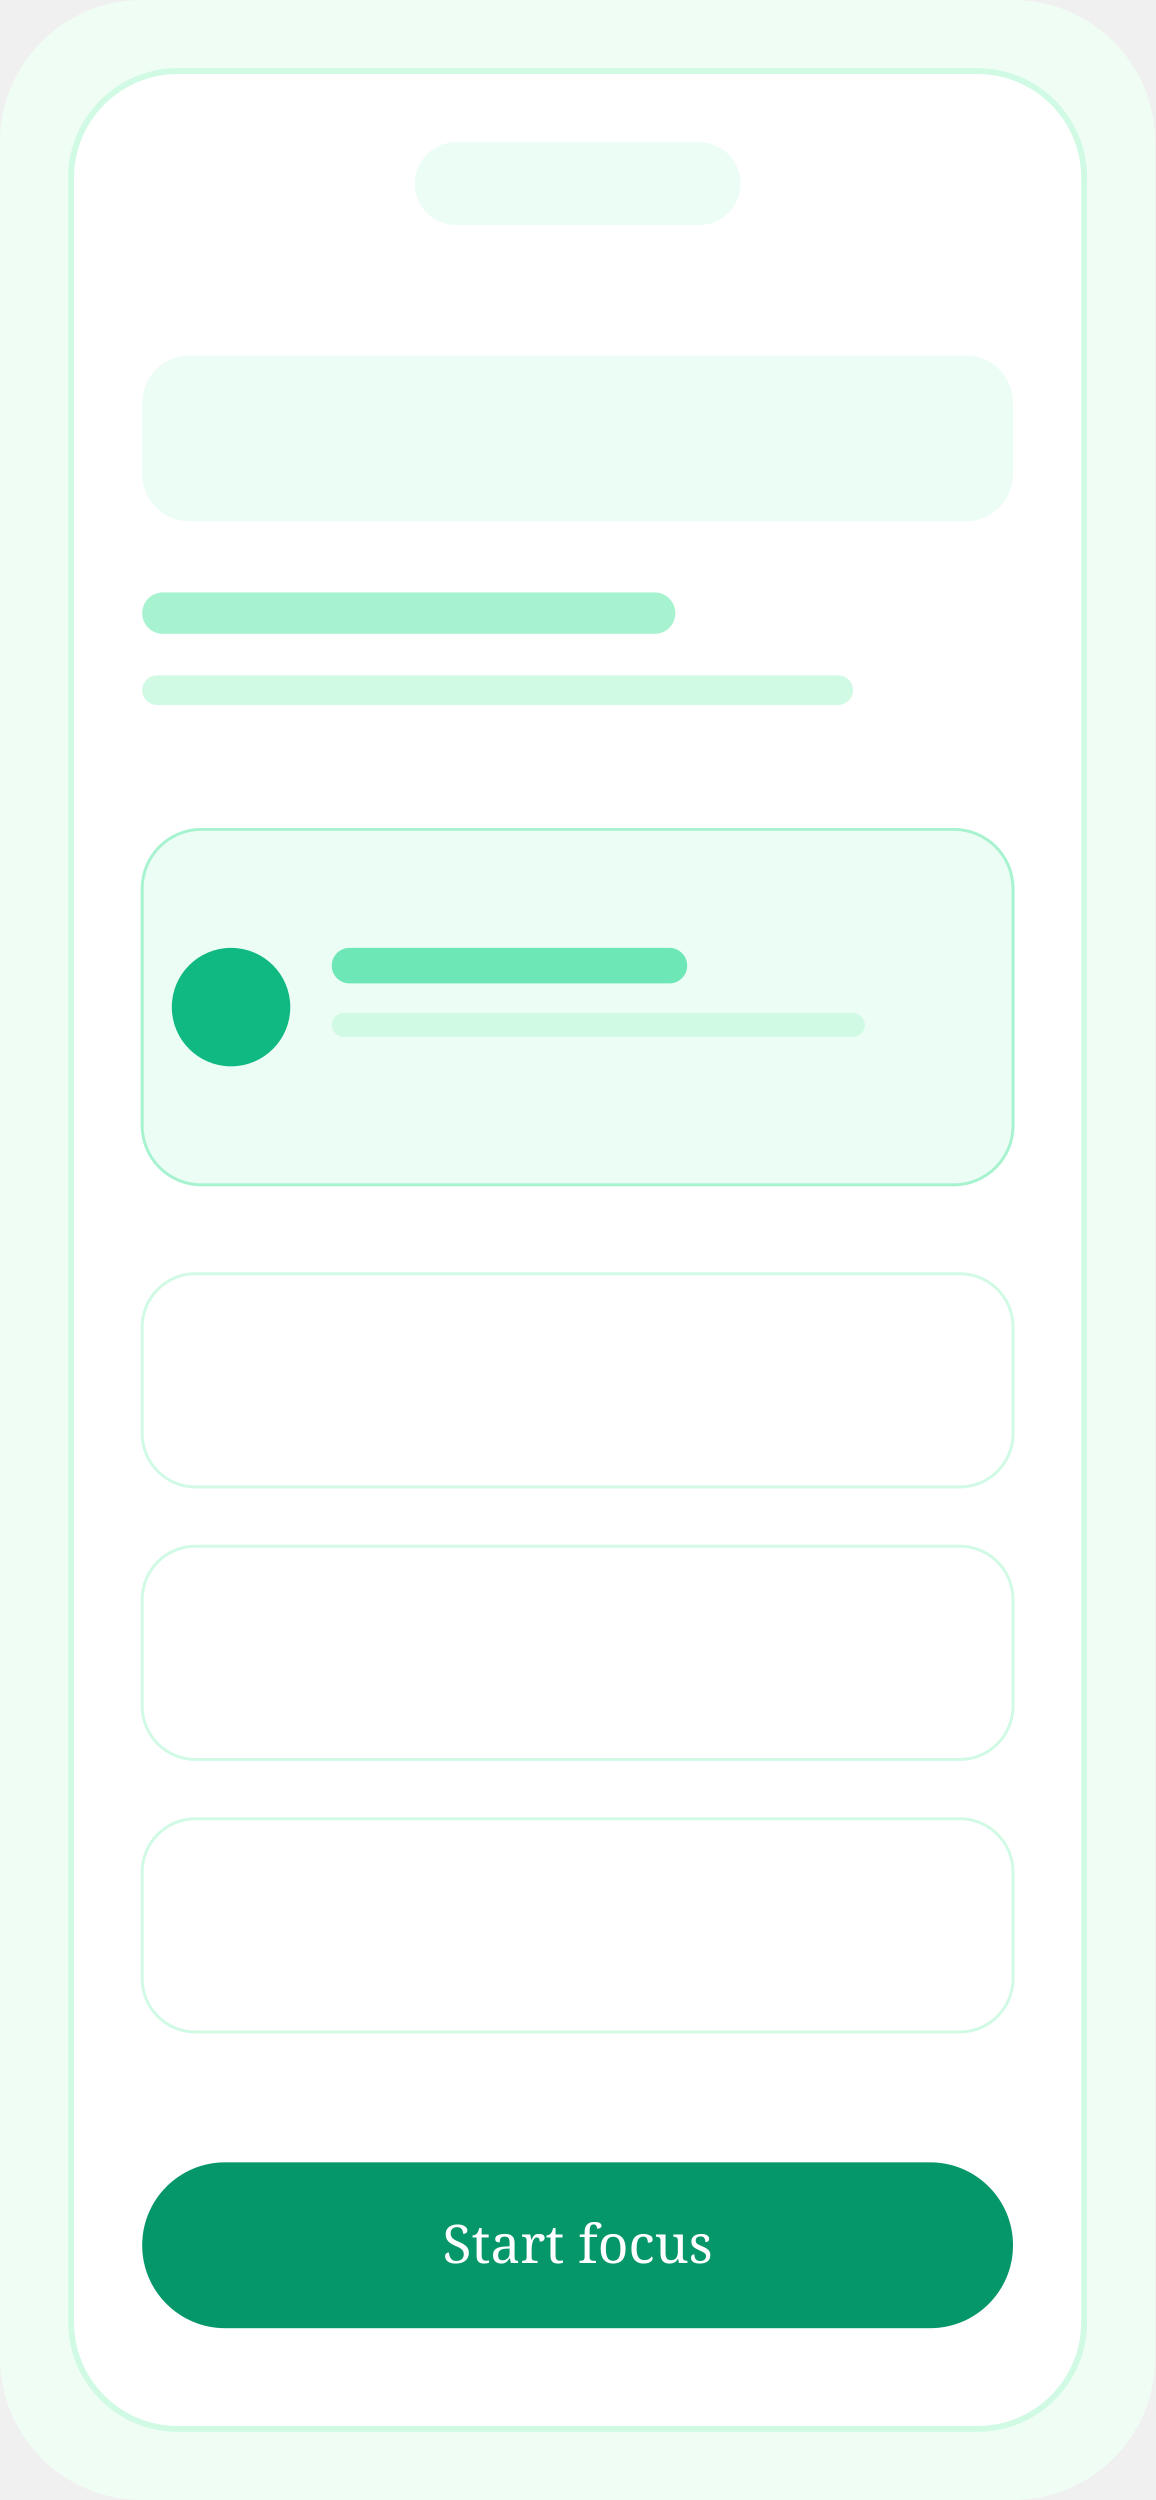
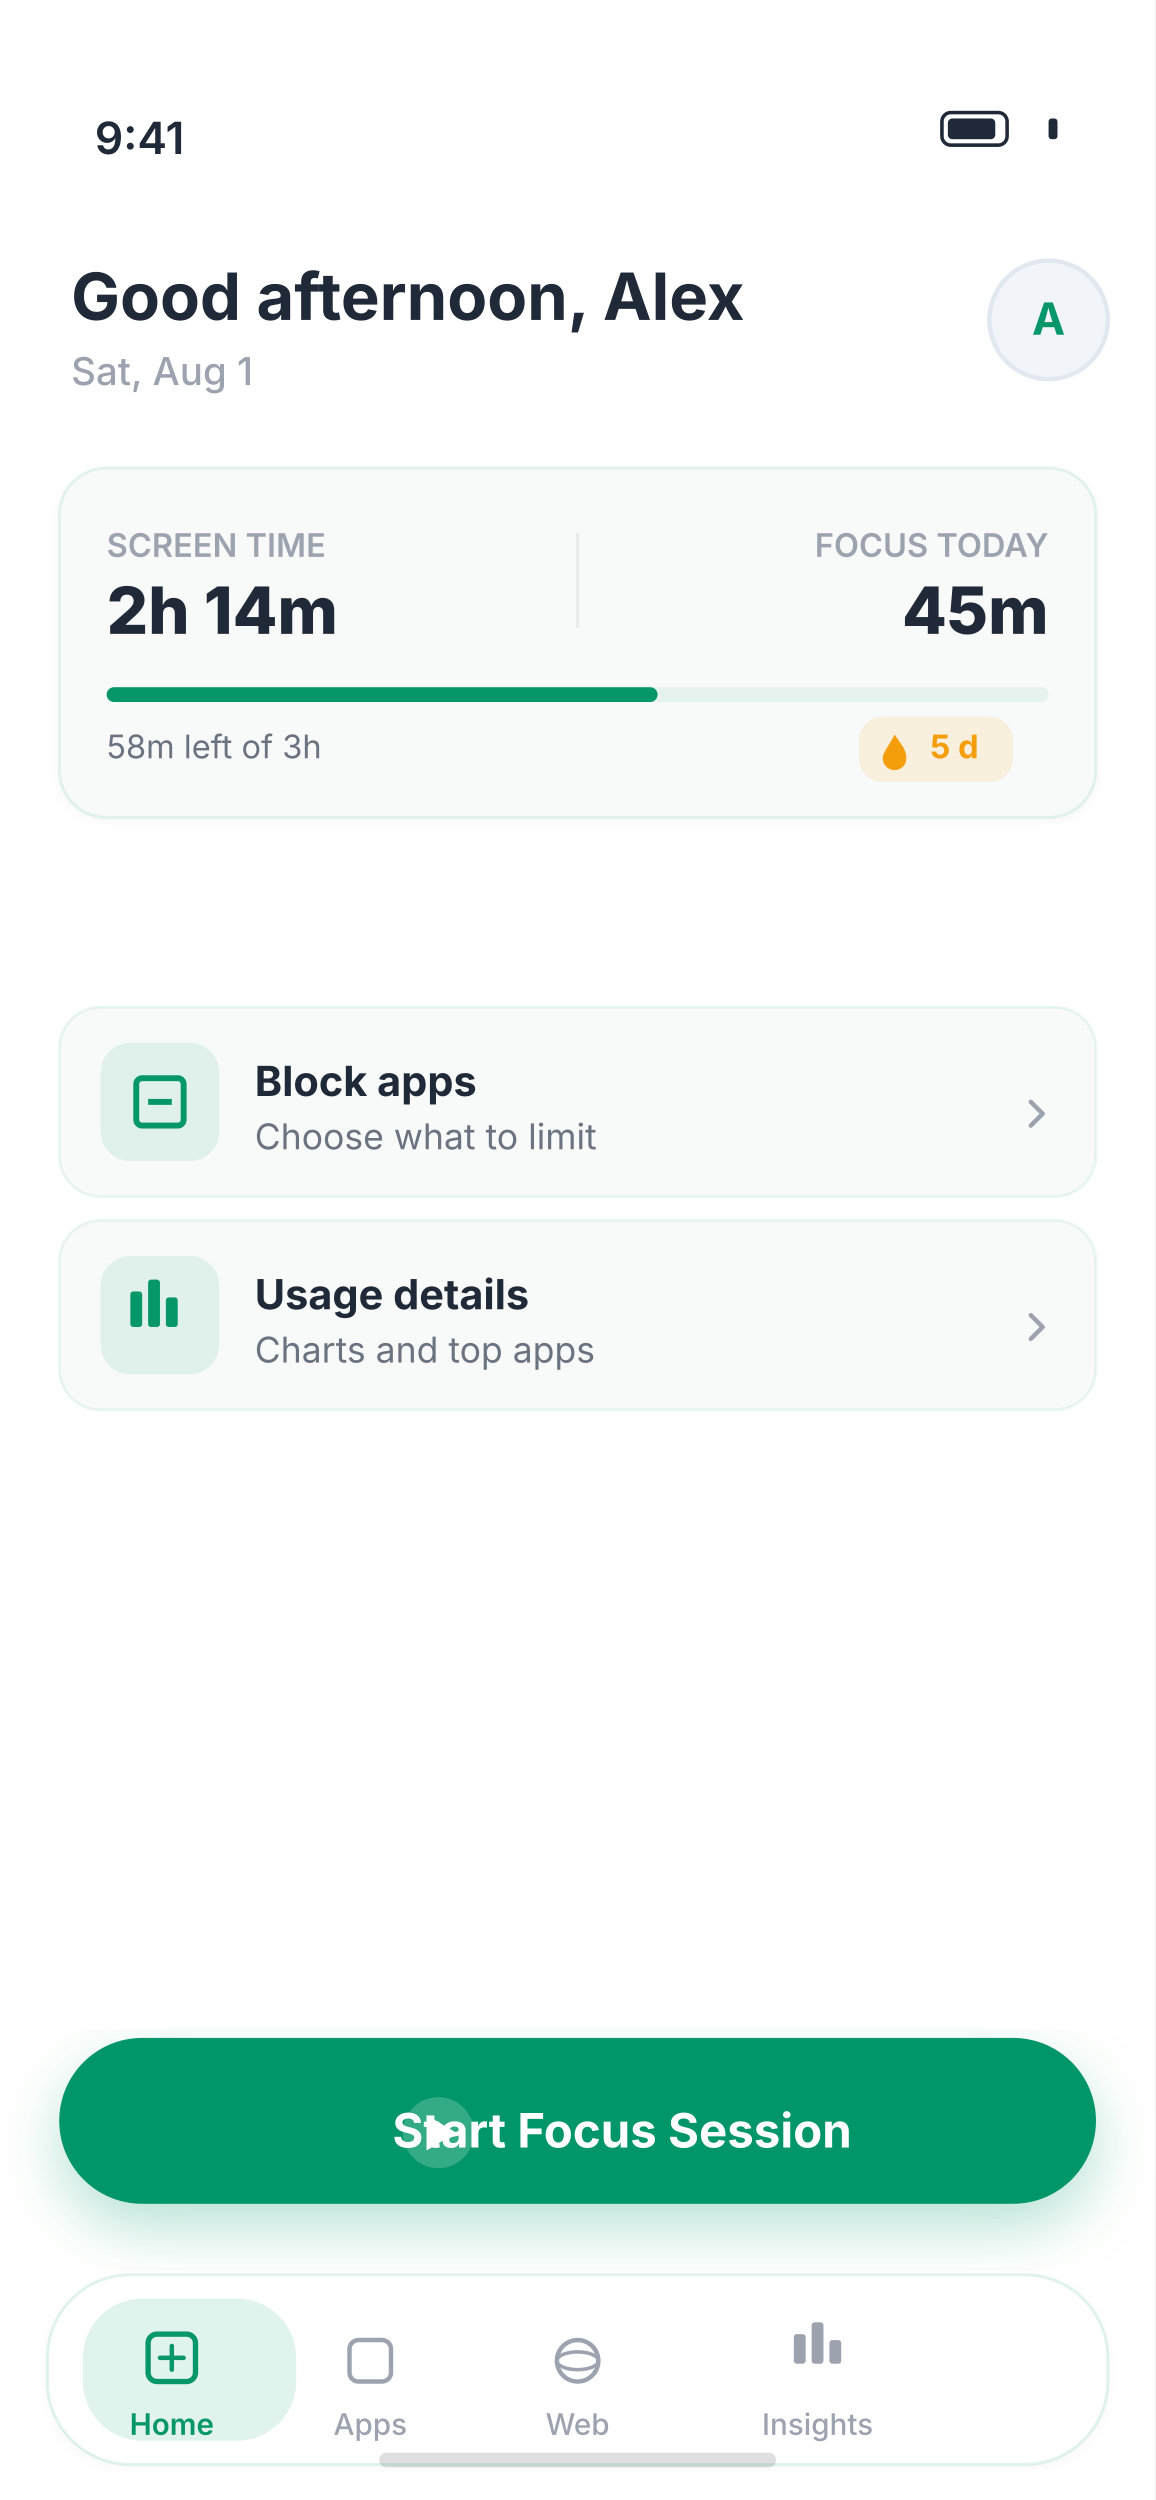
<svg xmlns="http://www.w3.org/2000/svg" viewBox="0 0 390 844" fill="none">
-   <rect width="390" height="844" rx="48" fill="#f0fdf4" />
-   <rect x="24" y="24" width="342" height="796" rx="36" fill="#fff" stroke="#d1fae5" stroke-width="2" />
-   <rect x="140" y="48" width="110" height="28" rx="14" fill="#ecfdf5" />
-   <rect x="48" y="120" width="294" height="56" rx="16" fill="#ecfdf5" />
-   <rect x="48" y="200" width="180" height="14" rx="7" fill="#a7f3d0" />
-   <rect x="48" y="228" width="240" height="10" rx="5" fill="#d1fae5" />
-   <rect x="48" y="280" width="294" height="120" rx="20" fill="#ecfdf5" stroke="#a7f3d0" />
-   <circle cx="78" cy="340" r="20" fill="#10b981" />
-   <rect x="112" y="320" width="120" height="12" rx="6" fill="#6ee7b7" />
-   <rect x="112" y="342" width="180" height="8" rx="4" fill="#d1fae5" />
-   <rect x="48" y="430" width="294" height="72" rx="18" fill="#fff" stroke="#d1fae5" />
-   <rect x="48" y="522" width="294" height="72" rx="18" fill="#fff" stroke="#d1fae5" />
-   <rect x="48" y="614" width="294" height="72" rx="18" fill="#fff" stroke="#d1fae5" />
-   <rect x="48" y="730" width="294" height="56" rx="28" fill="#059669" />
-   <text x="195" y="764" text-anchor="middle" fill="#fff" font-family="Georgia, serif" font-size="18">Start focus</text>
+   <defs>
+     <linearGradient id="heroGrad" x1="0" y1="0" x2="390" y2="200" gradientUnits="userSpaceOnUse">
+       <stop offset="0" stop-color="#ECFDF5" />
+       <stop offset="1" stop-color="#FFFFFF" />
+     </linearGradient>
+     <filter id="cardShadow" x="-10%" y="-10%" width="120%" height="130%">
+       <feDropShadow dx="0" dy="2" stdDeviation="6" flood-color="#059669" flood-opacity="0.06" />
+       <feDropShadow dx="0" dy="1" stdDeviation="2" flood-color="#000" flood-opacity="0.04" />
+     </filter>
+     <filter id="btnShadow" x="-10%" y="-20%" width="120%" height="160%">
+       <feDropShadow dx="0" dy="8" stdDeviation="10" flood-color="#059669" flood-opacity="0.28" />
+     </filter>
+   </defs>
+   <rect width="390" height="844" fill="#FFFFFF" />
+   <text x="32" y="52" fill="#1F2937" font-family="system-ui,-apple-system,sans-serif" font-size="15" font-weight="600">9:41</text>
+   <rect x="318" y="38" width="22" height="11" rx="3" fill="none" stroke="#1F2937" stroke-width="1.2" />
+   <rect x="320" y="40" width="16" height="7" rx="1.5" fill="#1F2937" />
+   <rect x="354" y="40" width="3" height="7" rx="1" fill="#1F2937" />
+   <text x="24" y="108" fill="#1F2937" font-family="system-ui,-apple-system,sans-serif" font-size="22" font-weight="700">Good afternoon, Alex</text>
+   <text x="24" y="130" fill="#9CA3AF" font-family="system-ui,-apple-system,sans-serif" font-size="13" font-weight="500">Sat, Aug 1</text>
+   <circle cx="354" cy="108" r="20" fill="#F1F5F9" stroke="#E2E8F0" stroke-width="1.5" />
+   <text x="354" y="113" text-anchor="middle" fill="#059669" font-family="system-ui,-apple-system,sans-serif" font-size="15" font-weight="700">A</text>
+   <rect x="20" y="158" width="350" height="118" rx="16" fill="#F8FAF9" stroke="#059669" stroke-opacity="0.1" stroke-width="1" filter="url(#cardShadow)" />
+   <text x="36" y="188" fill="#9CA3AF" font-family="system-ui,-apple-system,sans-serif" font-size="11" font-weight="600">SCREEN TIME</text>
+   <text x="36" y="214" fill="#1F2937" font-family="system-ui,-apple-system,sans-serif" font-size="22" font-weight="800">2h 14m</text>
+   <line x1="195" y1="180" x2="195" y2="212" stroke="#6B7280" stroke-opacity="0.12" stroke-width="1" />
+   <text x="354" y="188" text-anchor="end" fill="#9CA3AF" font-family="system-ui,-apple-system,sans-serif" font-size="11" font-weight="600">FOCUS TODAY</text>
+   <text x="354" y="214" text-anchor="end" fill="#1F2937" font-family="system-ui,-apple-system,sans-serif" font-size="22" font-weight="800">45m</text>
+   <rect x="36" y="232" width="318" height="5" rx="2.5" fill="#059669" fill-opacity="0.08" />
+   <rect x="36" y="232" width="186" height="5" rx="2.5" fill="#059669" />
+   <text x="36" y="256" fill="#6B7280" font-family="system-ui,-apple-system,sans-serif" font-size="11">58m left of 3h</text>
+   <rect x="290" y="242" width="52" height="22" rx="8" fill="#F59E0B" fill-opacity="0.12" />
+   <path d="M302 248c2 3 4 5 4 8a4 4 0 11-8 0c0-2 2-4 4-8z" fill="#F59E0B" />
+   <text x="314" y="256" fill="#F59E0B" font-family="system-ui,-apple-system,sans-serif" font-size="11" font-weight="700">5 d</text>
+   <rect x="20" y="340" width="350" height="64" rx="14" fill="#F8FAF9" stroke="#059669" stroke-opacity="0.08" stroke-width="1" />
+   <rect x="34" y="352" width="40" height="40" rx="10" fill="#059669" fill-opacity="0.1" />
+   <rect x="46" y="364" width="16" height="16" rx="2" fill="none" stroke="#059669" stroke-width="2" />
+   <line x1="50" y1="372" x2="58" y2="372" stroke="#059669" stroke-width="2" />
+   <text x="86" y="370" fill="#1F2937" font-family="system-ui,-apple-system,sans-serif" font-size="14" font-weight="700">Block apps</text>
+   <text x="86" y="388" fill="#6B7280" font-family="system-ui,-apple-system,sans-serif" font-size="12">Choose what to limit</text>
+   <path d="M348 372l4 4-4 4" stroke="#9CA3AF" stroke-width="1.5" stroke-linecap="round" stroke-linejoin="round" fill="none" />
+   <rect x="20" y="412" width="350" height="64" rx="14" fill="#F8FAF9" stroke="#059669" stroke-opacity="0.08" stroke-width="1" />
+   <rect x="34" y="424" width="40" height="40" rx="10" fill="#059669" fill-opacity="0.1" />
+   <rect x="44" y="436" width="4" height="12" rx="1" fill="#059669" />
+   <rect x="50" y="432" width="4" height="16" rx="1" fill="#059669" />
+   <rect x="56" y="438" width="4" height="10" rx="1" fill="#059669" />
+   <text x="86" y="442" fill="#1F2937" font-family="system-ui,-apple-system,sans-serif" font-size="14" font-weight="700">Usage details</text>
+   <text x="86" y="460" fill="#6B7280" font-family="system-ui,-apple-system,sans-serif" font-size="12">Charts and top apps</text>
+   <path d="M348 444l4 4-4 4" stroke="#9CA3AF" stroke-width="1.5" stroke-linecap="round" stroke-linejoin="round" fill="none" />
+   <rect x="20" y="688" width="350" height="56" rx="28" fill="#059669" filter="url(#btnShadow)" />
+   <circle cx="148" cy="720" r="12" fill="white" fill-opacity="0.2" />
+   <polygon points="144,714 144,726 154,720" fill="white" />
+   <text x="210" y="725" text-anchor="middle" fill="white" font-family="system-ui,-apple-system,sans-serif" font-size="16" font-weight="700">Start Focus Session</text>
+   <rect x="16" y="768" width="358" height="64" rx="28" fill="white" fill-opacity="0.92" stroke="#059669" stroke-opacity="0.12" stroke-width="1" filter="url(#cardShadow)" />
+   <rect x="28" y="776" width="72" height="48" rx="20" fill="#059669" fill-opacity="0.12" />
+   <rect x="50" y="788" width="16" height="16" rx="3" fill="none" stroke="#059669" stroke-width="1.8" />
+   <path d="M54 796h8M58 792v8" stroke="#059669" stroke-width="1.5" stroke-linecap="round" />
+   <text x="58" y="822" text-anchor="middle" fill="#059669" font-family="system-ui,-apple-system,sans-serif" font-size="10" font-weight="600">Home</text>
+   <rect x="118" y="790" width="14" height="14" rx="3" fill="none" stroke="#9CA3AF" stroke-width="1.5" />
+   <text x="125" y="822" text-anchor="middle" fill="#9CA3AF" font-family="system-ui,-apple-system,sans-serif" font-size="10" font-weight="500">Apps</text>
+   <circle cx="195" cy="797" r="7" fill="none" stroke="#9CA3AF" stroke-width="1.5" />
+   <ellipse cx="195" cy="797" rx="7" ry="3" fill="none" stroke="#9CA3AF" stroke-width="1.2" />
+   <text x="195" y="822" text-anchor="middle" fill="#9CA3AF" font-family="system-ui,-apple-system,sans-serif" font-size="10" font-weight="500">Web</text>
+   <rect x="268" y="788" width="4" height="10" rx="1" fill="#9CA3AF" />
+   <rect x="274" y="784" width="4" height="14" rx="1" fill="#9CA3AF" />
+   <rect x="280" y="790" width="4" height="8" rx="1" fill="#9CA3AF" />
+   <text x="276" y="822" text-anchor="middle" fill="#9CA3AF" font-family="system-ui,-apple-system,sans-serif" font-size="10" font-weight="500">Insights</text>
+   <rect x="128" y="828" width="134" height="5" rx="2.5" fill="#1F2937" fill-opacity="0.15" />
</svg>
